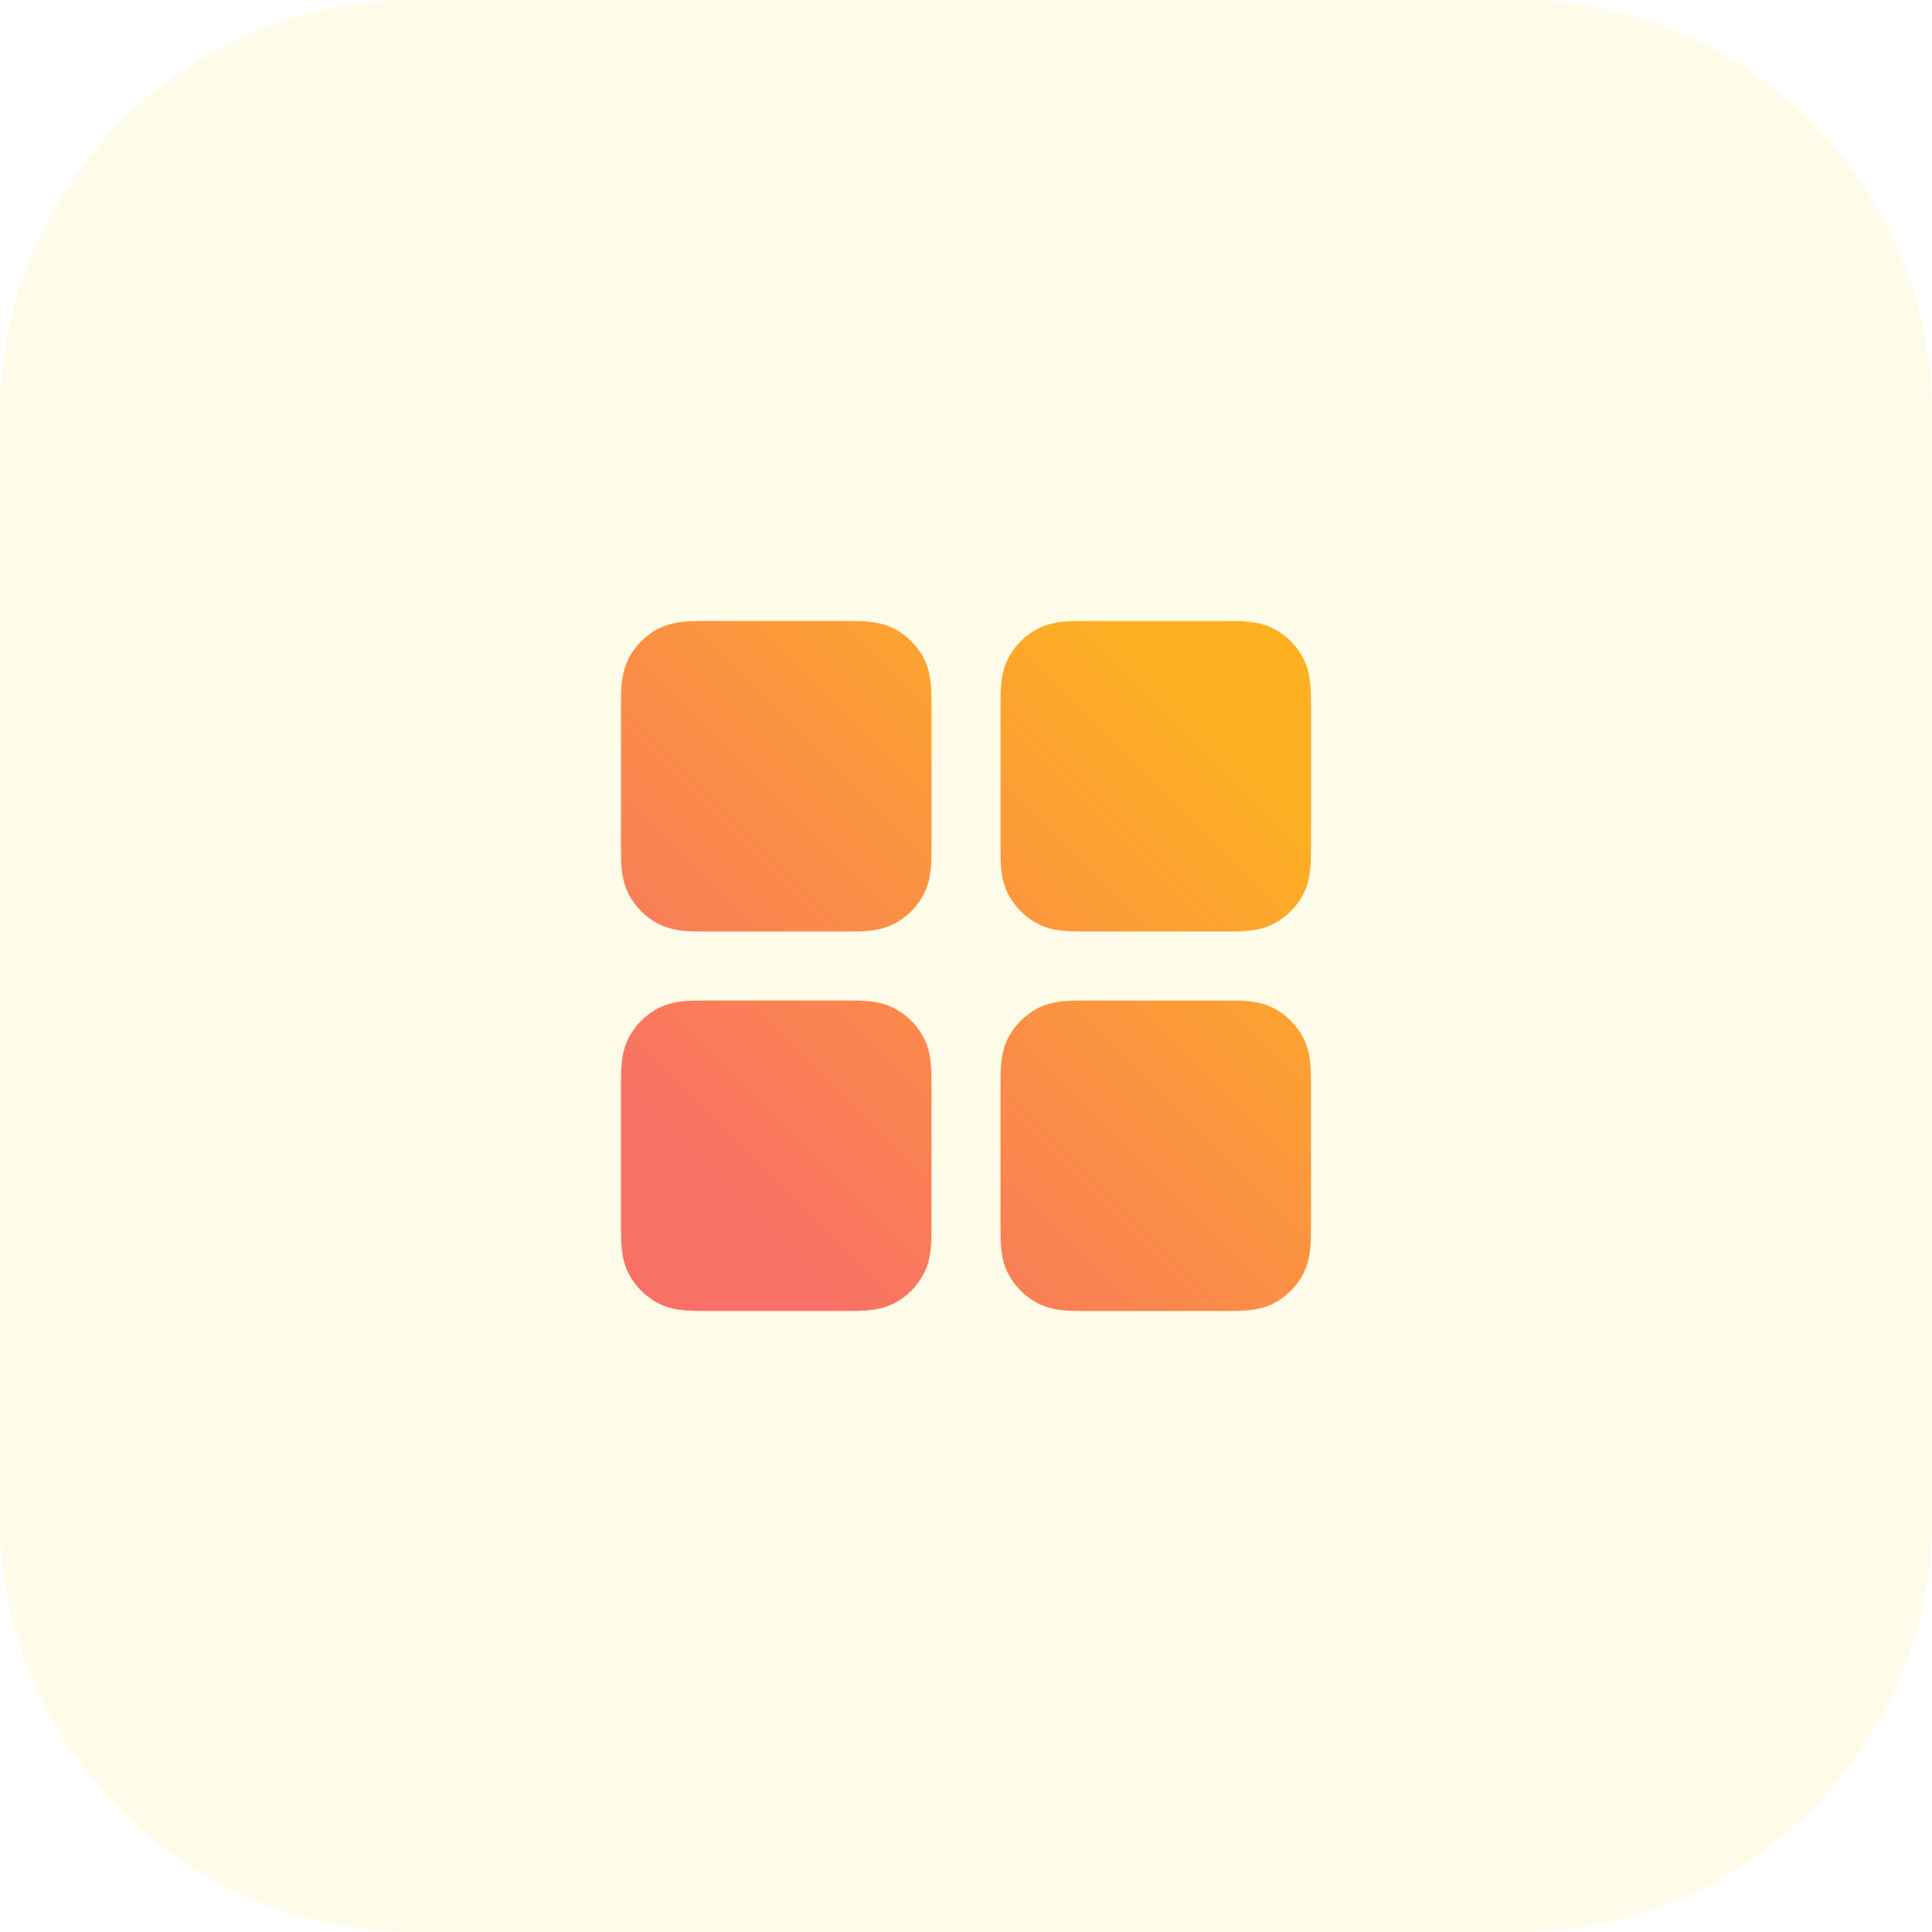
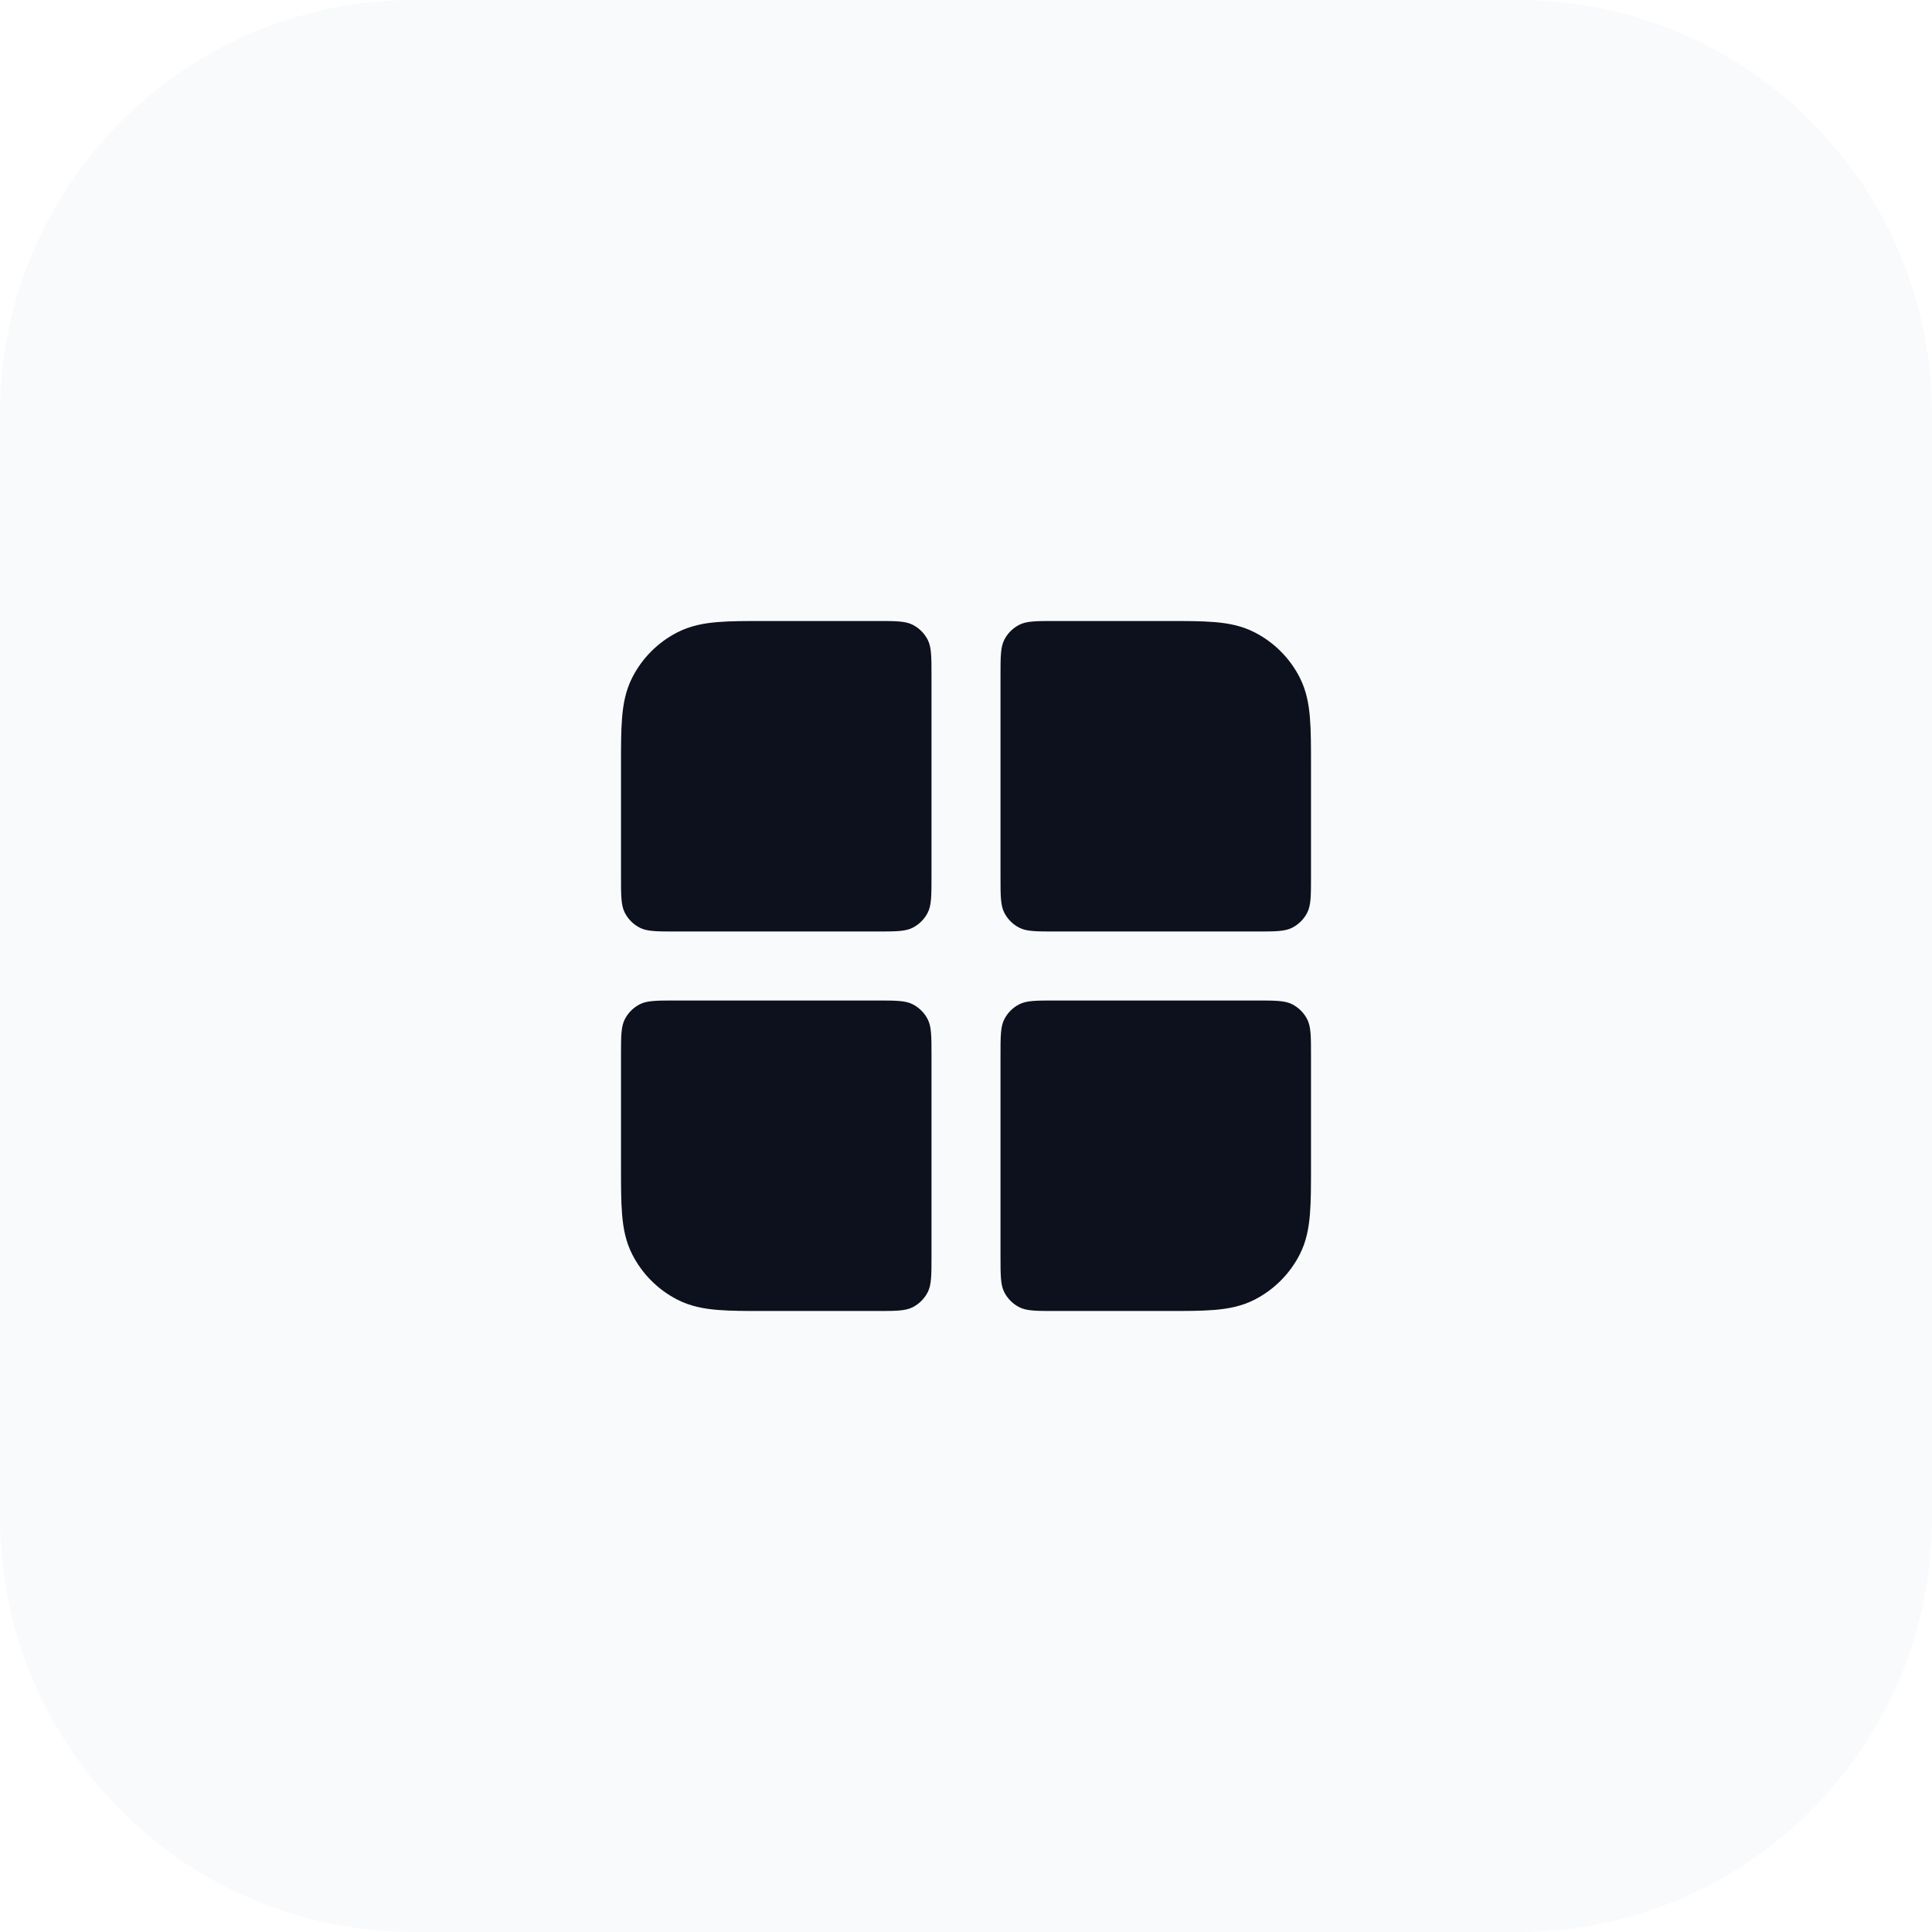
<svg xmlns="http://www.w3.org/2000/svg" width="56" height="56" viewBox="0 0 56 56" fill="none">
-   <rect width="56" height="56" rx="12" fill="#FEFBE8" />
-   <path fill-rule="evenodd" clip-rule="evenodd" d="M20.568 18C21.856 18 23.146 18 24.432 18C24.684 18 24.93 18 25.138 18.017C25.367 18.036 25.637 18.08 25.908 18.218C26.284 18.41 26.59 18.716 26.782 19.092C26.92 19.363 26.964 19.633 26.983 19.862C27 20.07 27 20.316 27 20.568V24.432C27 24.684 27 24.93 26.983 25.138C26.964 25.367 26.92 25.637 26.782 25.908C26.59 26.284 26.284 26.59 25.908 26.782C25.637 26.92 25.367 26.964 25.138 26.983C24.93 27 24.684 27 24.432 27H20.568C20.316 27 20.07 27 19.862 26.983C19.633 26.964 19.363 26.92 19.092 26.782C18.716 26.59 18.41 26.284 18.218 25.908C18.08 25.637 18.036 25.367 18.017 25.138C18 24.93 18 24.684 18 24.432C18 24.421 18 24.411 18 24.4V20.6C18 20.589 18 20.579 18 20.568C18 20.316 18 20.07 18.017 19.862C18.036 19.633 18.08 19.363 18.218 19.092C18.41 18.716 18.716 18.41 19.092 18.218C19.363 18.08 19.633 18.036 19.862 18.017C20.07 18 20.316 18 20.568 18Z" fill="url(#paint0_linear_109_852)" />
-   <path fill-rule="evenodd" clip-rule="evenodd" d="M20.568 29C21.856 29 23.146 29 24.432 29C24.684 29 24.93 29 25.138 29.017C25.367 29.036 25.637 29.08 25.908 29.218C26.284 29.41 26.59 29.716 26.782 30.092C26.92 30.363 26.964 30.633 26.983 30.862C27 31.07 27 31.316 27 31.568V35.432C27 35.684 27 35.93 26.983 36.138C26.964 36.367 26.92 36.637 26.782 36.908C26.59 37.284 26.284 37.59 25.908 37.782C25.637 37.92 25.367 37.964 25.138 37.983C24.93 38 24.684 38 24.432 38H20.568C20.316 38 20.07 38 19.862 37.983C19.633 37.964 19.363 37.92 19.092 37.782C18.716 37.59 18.41 37.284 18.218 36.908C18.08 36.637 18.036 36.367 18.017 36.138C18 35.93 18 35.684 18 35.432C18 35.421 18 35.411 18 35.4V31.6C18 31.589 18 31.579 18 31.568C18 31.316 18 31.07 18.017 30.862C18.036 30.633 18.08 30.363 18.218 30.092C18.41 29.716 18.716 29.41 19.092 29.218C19.363 29.08 19.633 29.036 19.862 29.017C20.07 29 20.316 29 20.568 29Z" fill="url(#paint1_linear_109_852)" />
-   <path fill-rule="evenodd" clip-rule="evenodd" d="M31.568 18C32.856 18 34.147 18 35.432 18C35.684 18 35.93 18 36.138 18.017C36.367 18.036 36.637 18.08 36.908 18.218C37.284 18.41 37.59 18.716 37.782 19.092C37.92 19.363 37.964 19.633 37.983 19.862C38 20.07 38 20.316 38 20.568V24.432C38 24.684 38 24.93 37.983 25.138C37.964 25.367 37.92 25.637 37.782 25.908C37.59 26.284 37.284 26.59 36.908 26.782C36.637 26.92 36.367 26.964 36.138 26.983C35.93 27 35.684 27 35.432 27H31.568C31.316 27 31.07 27 30.862 26.983C30.633 26.964 30.363 26.92 30.092 26.782C29.716 26.59 29.41 26.284 29.218 25.908C29.08 25.637 29.036 25.367 29.017 25.138C29 24.93 29 24.684 29 24.432C29 24.421 29 24.411 29 24.4V20.6C29 20.589 29 20.579 29 20.568C29 20.316 29 20.07 29.017 19.862C29.036 19.633 29.08 19.363 29.218 19.092C29.41 18.716 29.716 18.41 30.092 18.218C30.363 18.08 30.633 18.036 30.862 18.017C31.07 18 31.316 18 31.568 18Z" fill="url(#paint2_linear_109_852)" />
-   <path fill-rule="evenodd" clip-rule="evenodd" d="M31.568 29C32.856 29 34.147 29 35.432 29C35.684 29 35.93 29 36.138 29.017C36.367 29.036 36.637 29.08 36.908 29.218C37.284 29.41 37.59 29.716 37.782 30.092C37.92 30.363 37.964 30.633 37.983 30.862C38 31.07 38 31.316 38 31.568V35.432C38 35.684 38 35.93 37.983 36.138C37.964 36.367 37.92 36.637 37.782 36.908C37.59 37.284 37.284 37.59 36.908 37.782C36.637 37.92 36.367 37.964 36.138 37.983C35.93 38 35.684 38 35.432 38H31.568C31.316 38 31.07 38 30.862 37.983C30.633 37.964 30.363 37.92 30.092 37.782C29.716 37.59 29.41 37.284 29.218 36.908C29.08 36.637 29.036 36.367 29.017 36.138C29 35.93 29 35.684 29 35.432C29 35.421 29 35.411 29 35.4V31.6C29 31.589 29 31.579 29 31.568C29 31.316 29 31.07 29.017 30.862C29.036 30.633 29.08 30.363 29.218 30.092C29.41 29.716 29.716 29.41 30.092 29.218C30.363 29.08 30.633 29.036 30.862 29.017C31.07 29 31.316 29 31.568 29Z" fill="url(#paint3_linear_109_852)" />
-   <defs>
-     <linearGradient id="paint0_linear_109_852" x1="20.929" y1="35.071" x2="35.071" y2="20.929" gradientUnits="userSpaceOnUse">
-       <stop stop-color="#F97066" />
-       <stop offset="1" stop-color="#FDB022" />
-     </linearGradient>
-     <linearGradient id="paint1_linear_109_852" x1="20.929" y1="35.071" x2="35.071" y2="20.929" gradientUnits="userSpaceOnUse">
-       <stop stop-color="#F97066" />
-       <stop offset="1" stop-color="#FDB022" />
-     </linearGradient>
-     <linearGradient id="paint2_linear_109_852" x1="20.929" y1="35.071" x2="35.071" y2="20.929" gradientUnits="userSpaceOnUse">
-       <stop stop-color="#F97066" />
-       <stop offset="1" stop-color="#FDB022" />
-     </linearGradient>
-     <linearGradient id="paint3_linear_109_852" x1="20.929" y1="35.071" x2="35.071" y2="20.929" gradientUnits="userSpaceOnUse">
-       <stop stop-color="#F97066" />
-       <stop offset="1" stop-color="#FDB022" />
-     </linearGradient>
-   </defs>
+   <rect width="56" height="56" rx="12" fill="#F9FAFB" />
+   <path d="M27 19.6C27 19.04 27 18.76 26.891 18.546C26.795 18.358 26.642 18.205 26.454 18.109C26.24 18 25.96 18 25.4 18H22.162C21.634 18 21.18 18 20.805 18.031C20.41 18.063 20.016 18.134 19.638 18.327C19.073 18.615 18.615 19.073 18.327 19.638C18.134 20.016 18.063 20.41 18.031 20.805C18 21.18 18 21.634 18 22.161V25.4C18 25.96 18 26.24 18.109 26.454C18.205 26.642 18.358 26.795 18.546 26.891C18.76 27 19.04 27 19.6 27H25.4C25.96 27 26.24 27 26.454 26.891C26.642 26.795 26.795 26.642 26.891 26.454C27 26.24 27 25.96 27 25.4V19.6Z" fill="#0C111D" />
+   <path d="M19.6 29C19.04 29 18.76 29 18.546 29.109C18.358 29.205 18.205 29.358 18.109 29.546C18 29.76 18 30.04 18 30.6V33.839C18 34.366 18 34.821 18.031 35.195C18.063 35.59 18.134 35.984 18.327 36.362C18.615 36.926 19.073 37.385 19.638 37.673C20.016 37.866 20.41 37.937 20.805 37.969C21.18 38 21.634 38 22.161 38H25.4C25.96 38 26.24 38 26.454 37.891C26.642 37.795 26.795 37.642 26.891 37.454C27 37.24 27 36.96 27 36.4V30.6C27 30.04 27 29.76 26.891 29.546C26.795 29.358 26.642 29.205 26.454 29.109C26.24 29 25.96 29 25.4 29H19.6Z" fill="#0C111D" />
+   <path d="M29 36.4C29 36.96 29 37.24 29.109 37.454C29.205 37.642 29.358 37.795 29.546 37.891C29.76 38 30.04 38 30.6 38H33.839C34.366 38 34.821 38 35.195 37.969C35.59 37.937 35.984 37.866 36.362 37.673C36.926 37.385 37.385 36.926 37.673 36.362C37.866 35.984 37.937 35.59 37.969 35.195C38 34.821 38 34.366 38 33.839V30.6C38 30.04 38 29.76 37.891 29.546C37.795 29.358 37.642 29.205 37.454 29.109C37.24 29 36.96 29 36.4 29H30.6C30.04 29 29.76 29 29.546 29.109C29.358 29.205 29.205 29.358 29.109 29.546C29 29.76 29 30.04 29 30.6V36.4Z" fill="#0C111D" />
+   <path d="M38 25.4C38 25.96 38 26.24 37.891 26.454C37.795 26.642 37.642 26.795 37.454 26.891C37.24 27 36.96 27 36.4 27H30.6C30.04 27 29.76 27 29.546 26.891C29.358 26.795 29.205 26.642 29.109 26.454C29 26.24 29 25.96 29 25.4V19.6C29 19.04 29 18.76 29.109 18.546C29.205 18.358 29.358 18.205 29.546 18.109C29.76 18 30.04 18 30.6 18H33.839C34.366 18 34.821 18 35.195 18.031C35.59 18.063 35.984 18.134 36.362 18.327C36.926 18.615 37.385 19.073 37.673 19.638C37.866 20.016 37.937 20.41 37.969 20.805C38 21.18 38 21.634 38 22.161V25.4Z" fill="#0C111D" />
</svg>
